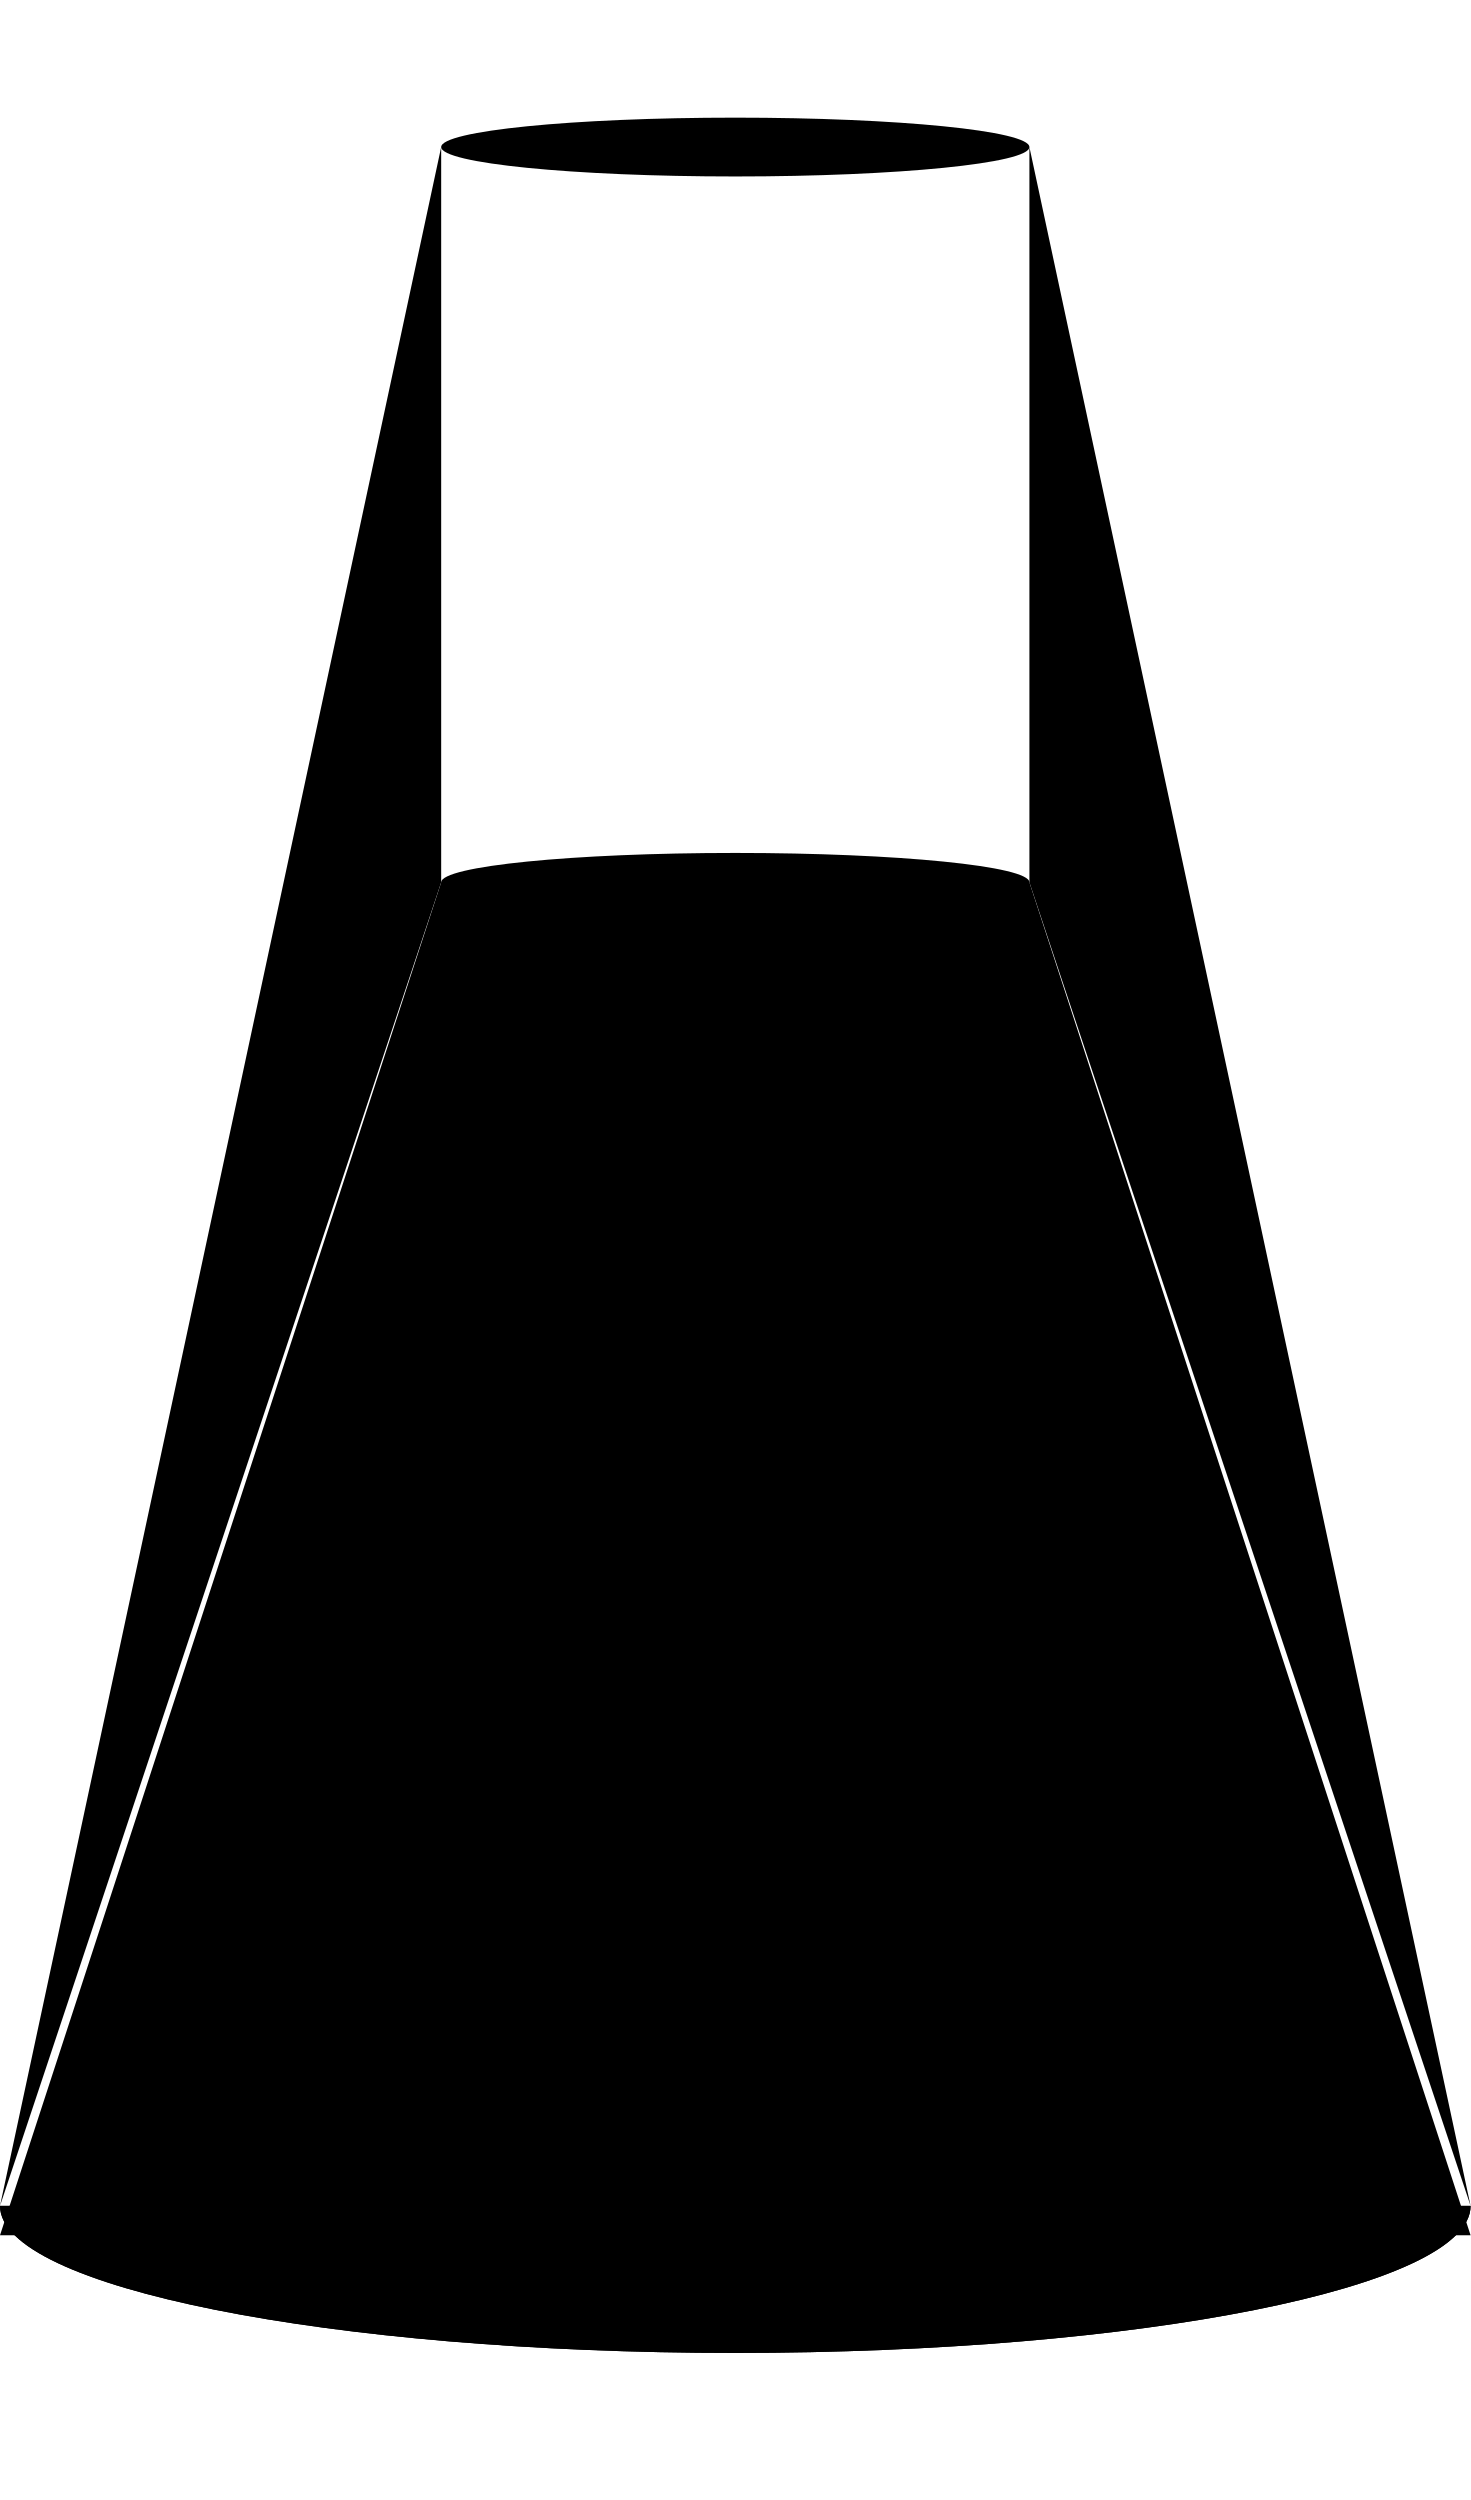
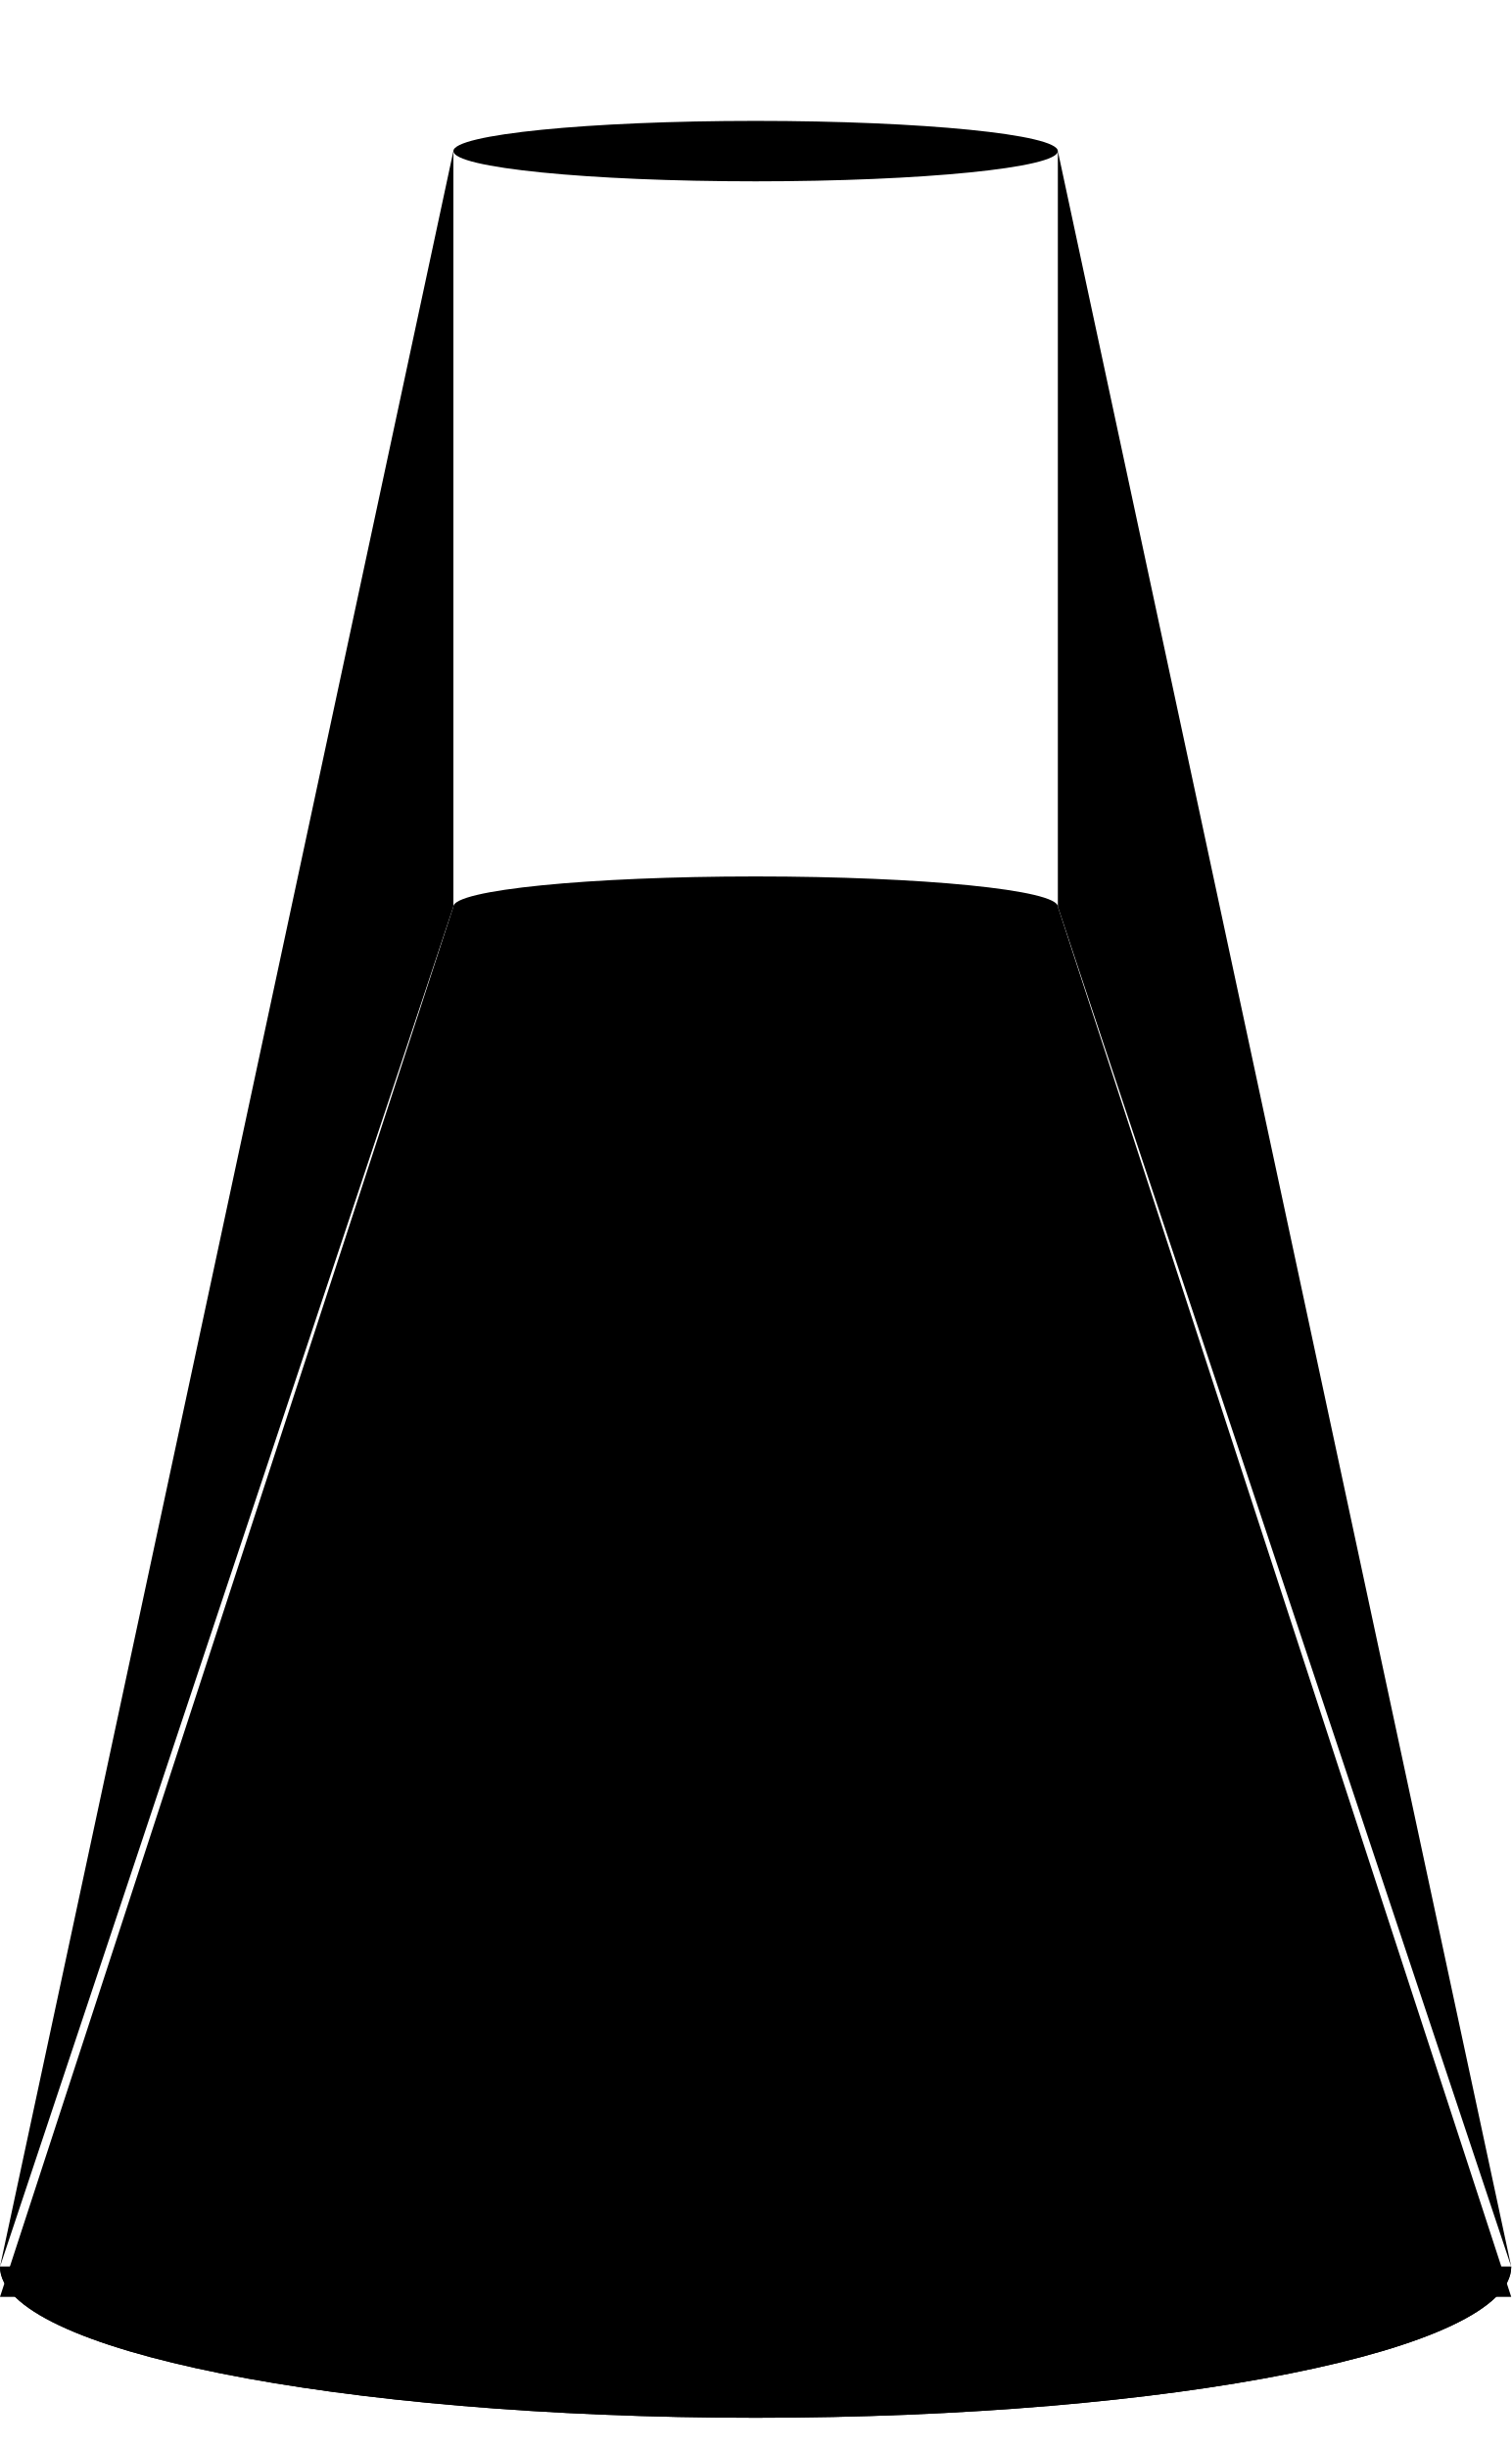
- <svg xmlns="http://www.w3.org/2000/svg" viewBox="25 5 50 85" version="1.1" class="flask-svg">
+ <svg xmlns="http://www.w3.org/2000/svg" viewBox="25 5 50 81" version="1.1" class="flask-svg">
  <g class="flask-g">
    <path class="flask-liquid flask-liquid-poly" d="M 40,35 L 25,81 75,81 60,35 Z" />
    <path class="flask-liquid flask-bottom-liquid" d="m 25,80 a 25,5 0 0 0 50,0" />
    <ellipse class="flask-liquid flask-liquid-ellipse" cx="50" cy="35" rx="10" ry="1" />
    <path class="flask-line flask-left-wall" d="M 40,10 V 35 L 25,80" />
    <path class="flask-line flask-right-wall" d="m 60,10 V 35 L 75,80" />
    <ellipse class="flask-line flask-top-ellipse" ry="1" rx="10" cy="10" cx="50" />
    <path class="flask-line flask-bottom-outline" d="m 25,80 A 25 5 0 0 0 75,80" />
  </g>
</svg>
